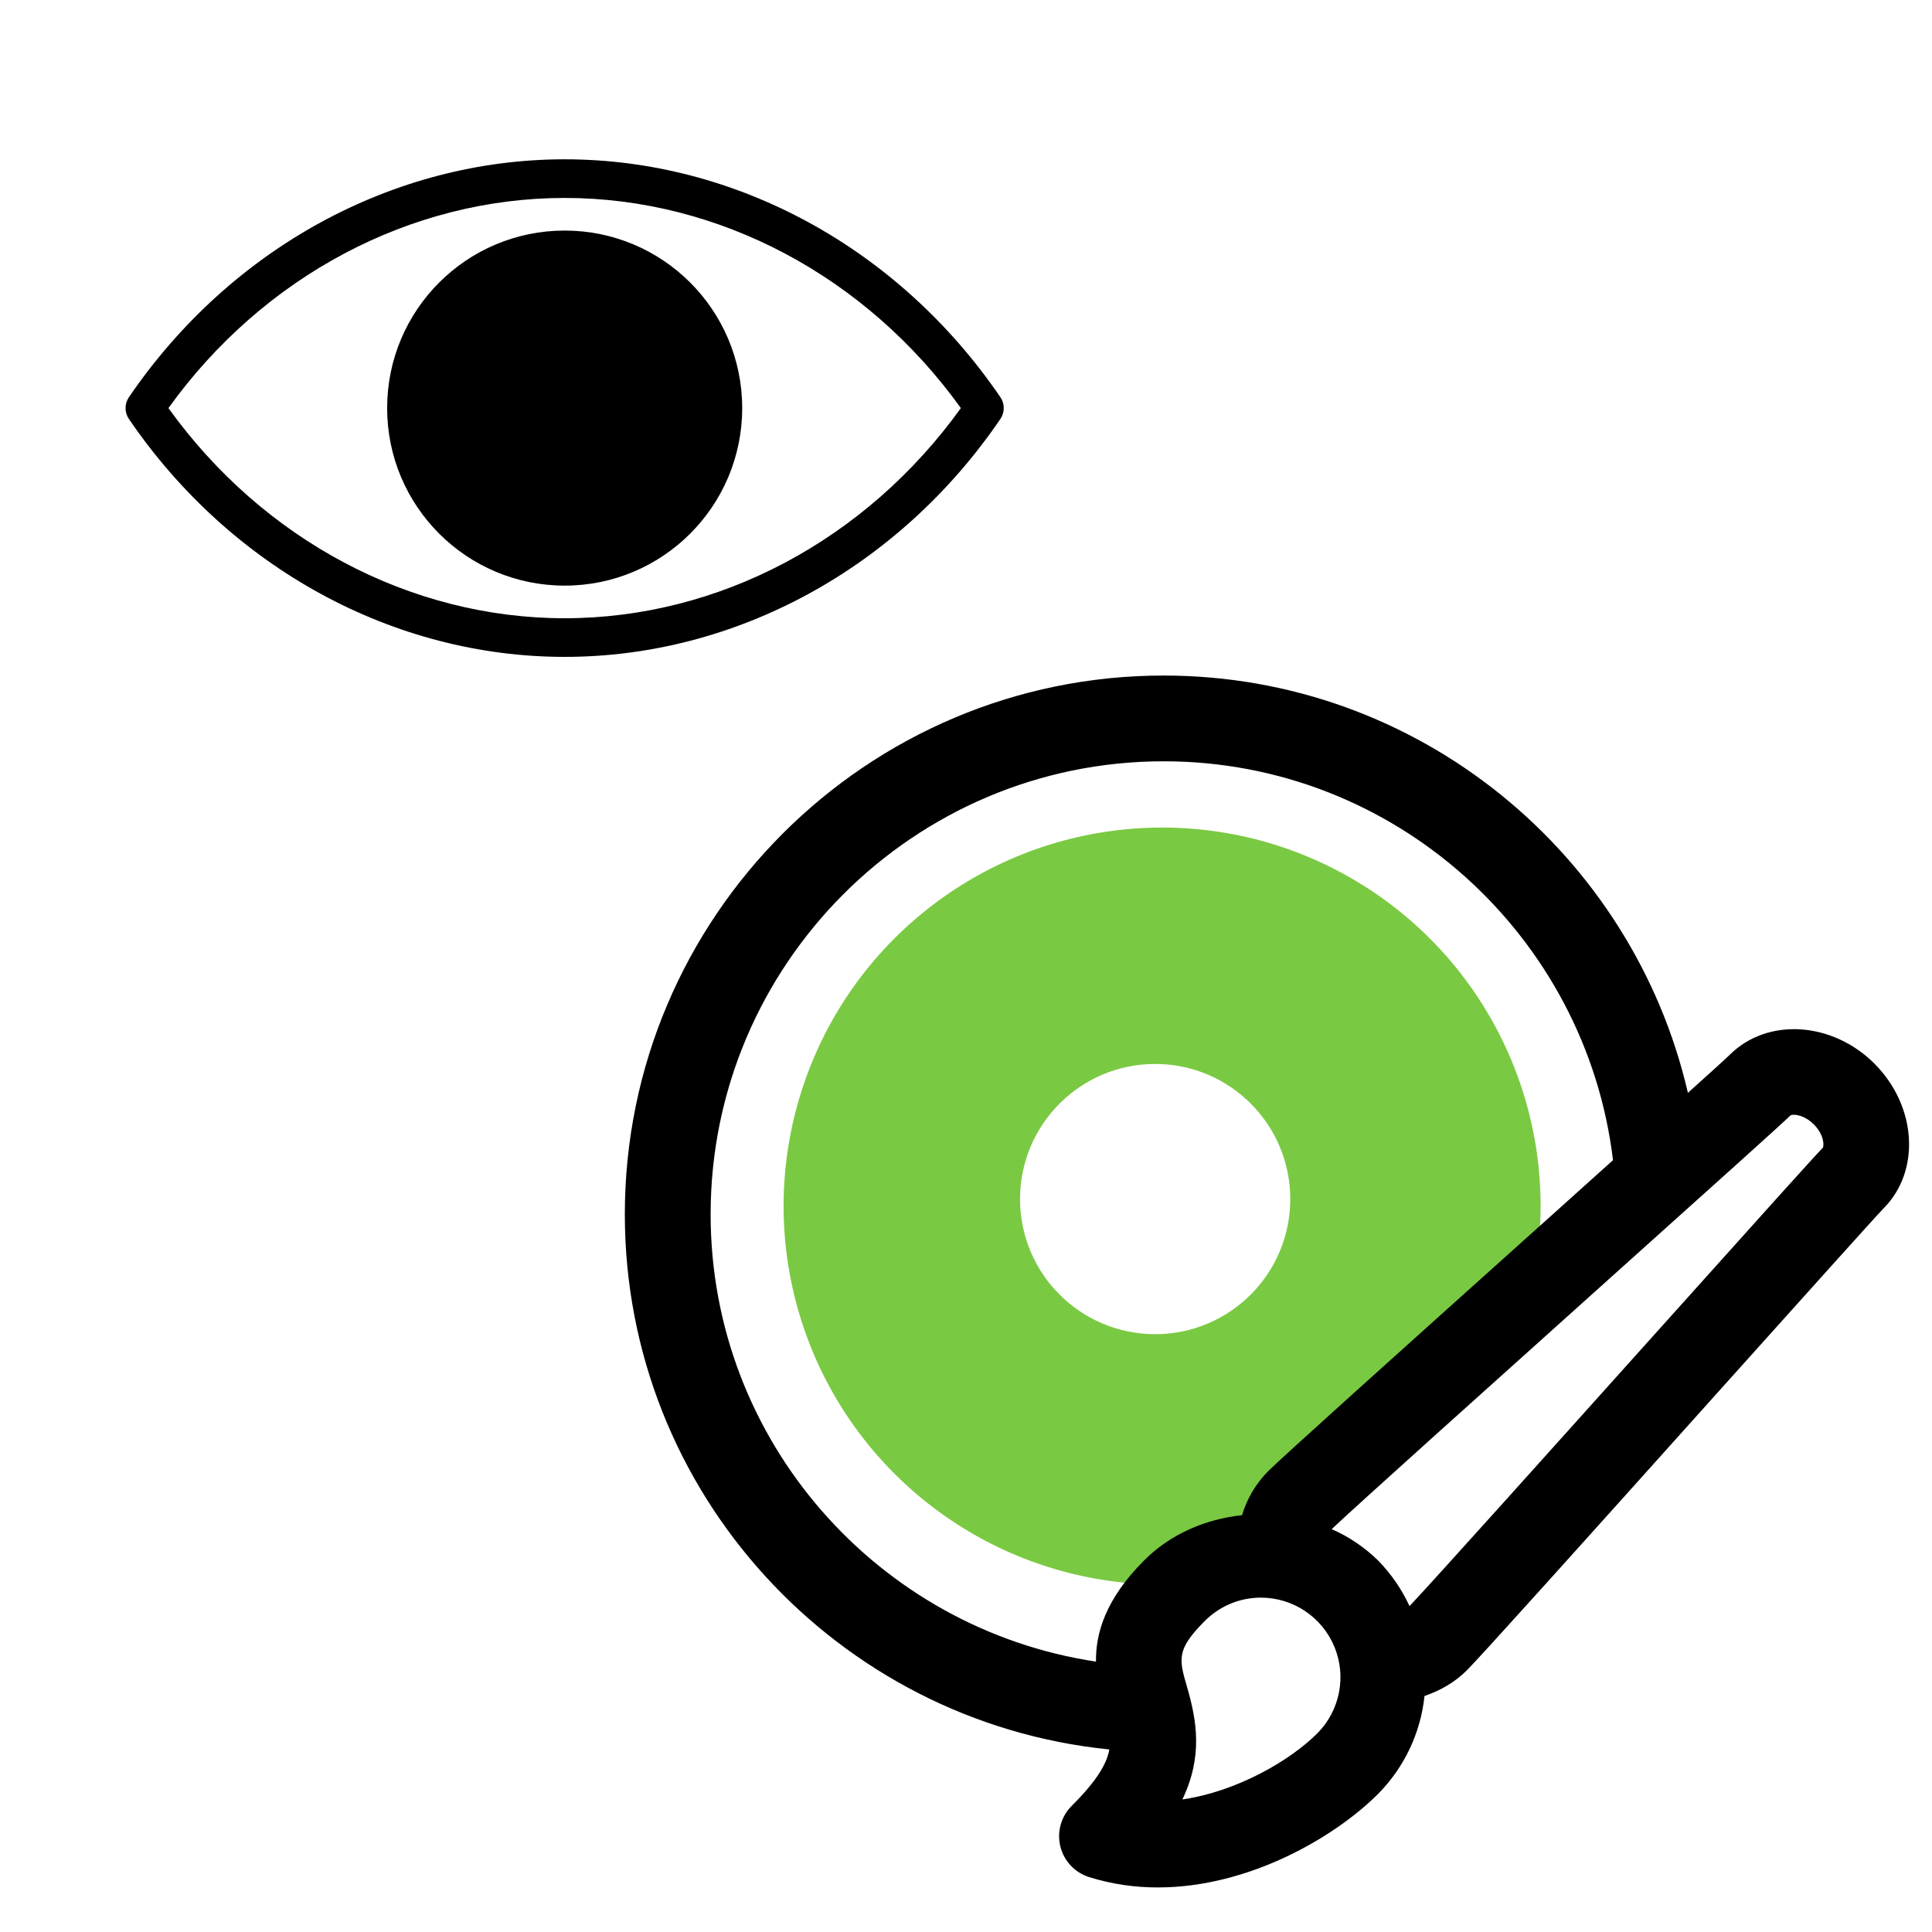
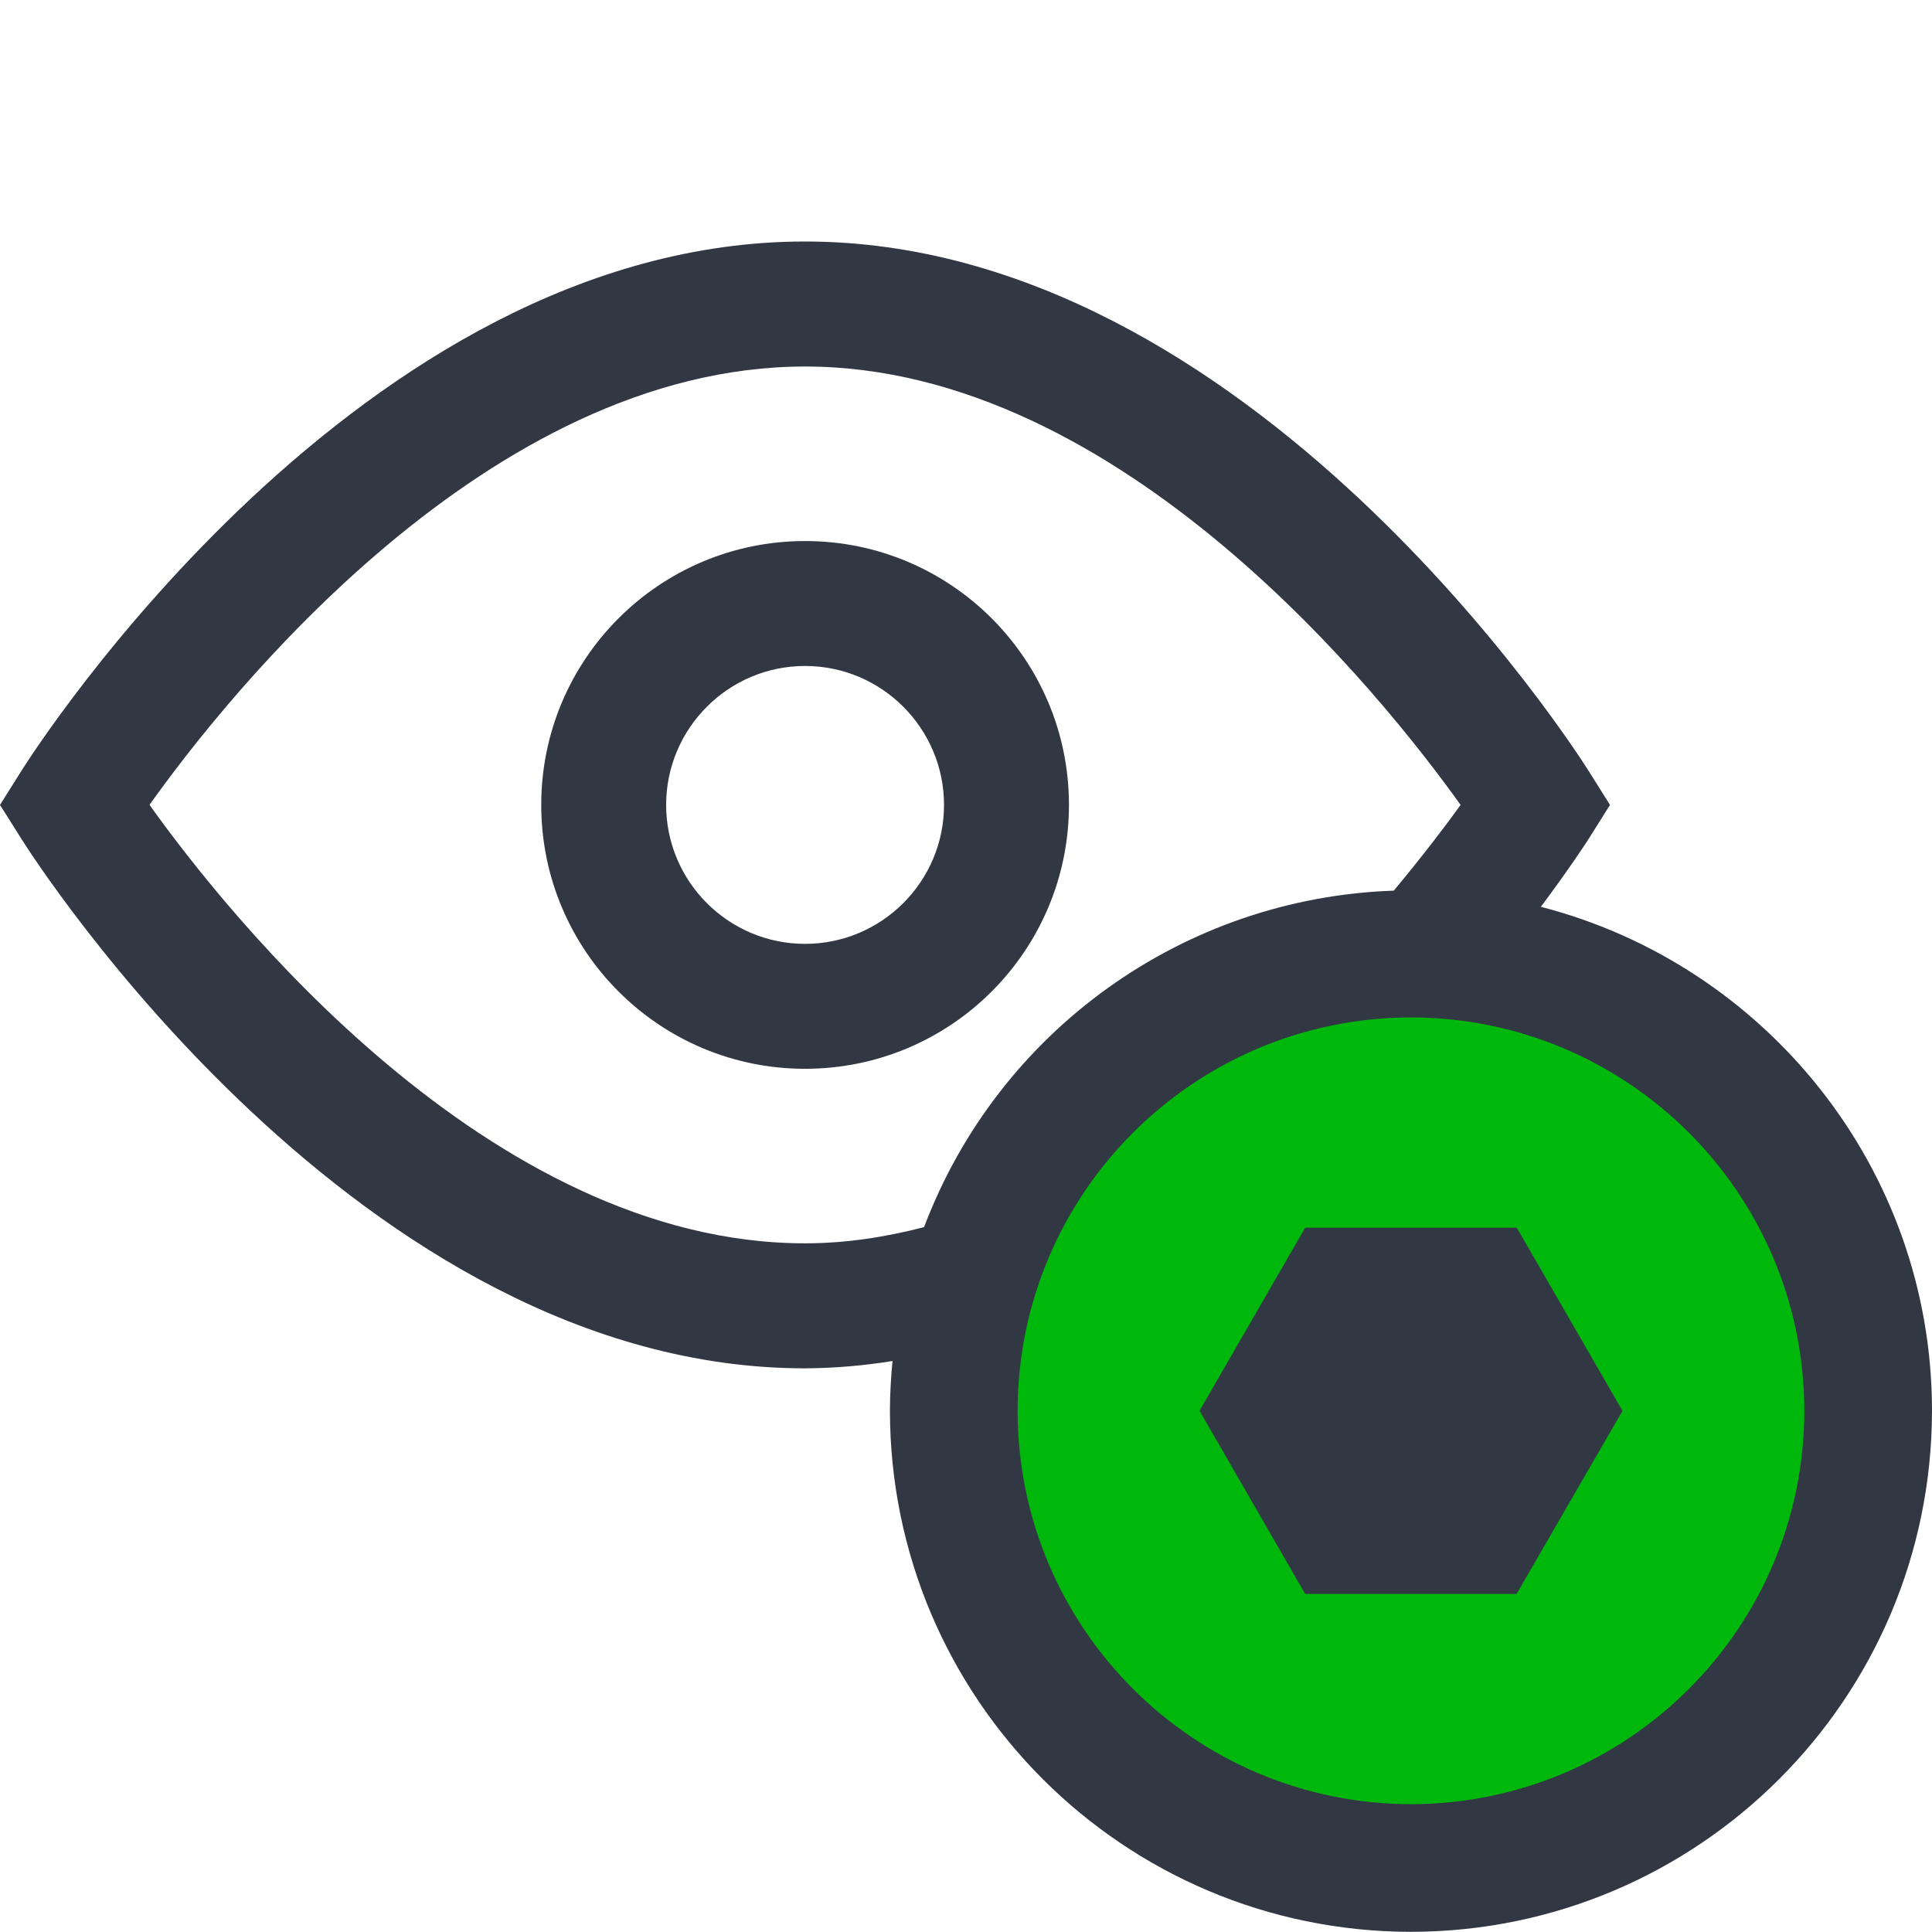
- <svg xmlns="http://www.w3.org/2000/svg" width="44" height="44" viewBox="0 0 44 44">
+ <svg xmlns="http://www.w3.org/2000/svg" width="24" height="24" viewBox="0 0 24 24">
  <g fill="none" fill-rule="evenodd">
-     <path fill="#000" d="M3.836 9.294c2.158 3.003 5.51 4.786 9.024 4.786 3.514 0 6.865-1.783 9.023-4.786-2.158-3.002-5.51-4.786-9.023-4.786-3.515 0-6.866 1.784-9.024 4.786zm9.024 5.666c-3.901 0-7.611-2.025-9.924-5.418a.44.44 0 0 1 0-.496c2.313-3.392 6.023-5.418 9.924-5.418s7.61 2.026 9.923 5.418a.439.439 0 0 1 0 .496c-2.312 3.393-6.022 5.418-9.923 5.418zm4.043-5.666a4.043 4.043 0 1 1-8.086 0 4.043 4.043 0 0 1 8.086 0z" />
-     <path fill="#7AC943" d="M26.681 36.075c-.072.002-.142.012-.215.012a8.62 8.62 0 1 1 8.455-6.941c-2.521 2.26-5.083 4.562-5.39 4.87-.325.324-.463.773-.44 1.245a2.775 2.775 0 0 0-2.377.778l-.033.036zm-.373-5.69a3.077 3.077 0 1 0 0-6.154 3.077 3.077 0 0 0 0 6.154z" />
-     <path fill="#000" d="M41.511 26.143c-.168.167-1.309 1.438-3.875 4.297-2.229 2.484-4.97 5.54-5.535 6.138a3.719 3.719 0 0 0-.72-1.043 3.55 3.55 0 0 0-1.053-.71c.561-.532 3.618-3.274 6.1-5.502 2.892-2.594 4.177-3.75 4.345-3.917.011-.012.039-.018.079-.018.104 0 .288.05.456.218.246.247.234.506.203.537m-11.51 13.333c-.619.619-1.83 1.325-3.073 1.505.474-.99.325-1.804.105-2.565-.184-.634-.245-.848.406-1.5a1.8 1.8 0 0 1 1.28-.531A1.813 1.813 0 0 1 30 39.477m-3.941-3.942c-.883.883-1.106 1.658-1.099 2.307-4.958-.746-8.776-5.023-8.776-10.187 0-5.688 4.629-10.317 10.317-10.317 5.27 0 9.622 3.977 10.234 9.084-.516.464-1.063.957-1.61 1.447-3.448 3.094-5.915 5.309-6.25 5.642a2.422 2.422 0 0 0-.589.996c-.825.09-1.622.422-2.227 1.028m16.632-11.31c-.964-.963-2.443-1.055-3.298-.202-.07.07-.428.394-.952.866-1.257-5.437-6.128-9.504-11.94-9.504-6.767 0-12.271 5.504-12.271 12.27 0 6.347 4.849 11.565 11.035 12.188-.063.337-.291.719-.857 1.284a.976.976 0 0 0 .397 1.623 5.204 5.204 0 0 0 1.567.235c2.083 0 4.04-1.156 5.01-2.127a3.722 3.722 0 0 0 1.06-2.233c.363-.124.695-.315.964-.584.335-.336 2.568-2.821 5.685-6.297 1.784-1.987 3.626-4.04 3.802-4.22.853-.852.762-2.332-.202-3.298" />
+     <path fill="#00B70C" d="M23.114 17.567a5.694 5.694 0 1 0-11.387-.001 5.694 5.694 0 0 0 11.387 0" />
+     <path fill="#323843" d="M10 11.725c.953 0 1.727-.774 1.727-1.726 0-.951-.774-1.726-1.726-1.726s-1.726.775-1.726 1.726c0 .952.774 1.726 1.726 1.726zm0-5.004a3.278 3.278 0 1 1 .002 6.556 3.278 3.278 0 0 1-.001-6.556zm7.528 15.691a4.892 4.892 0 0 0 4.886-4.886 4.892 4.892 0 0 0-4.886-4.887 4.892 4.892 0 0 0-4.887 4.887 4.892 4.892 0 0 0 4.887 4.886zm-7.527-6.967c.506 0 .998-.077 1.478-.201a6.475 6.475 0 0 1 5.835-4.18c.354-.425.641-.802.83-1.065-.956-1.337-4.212-5.446-8.143-5.446-3.943 0-7.192 4.109-8.144 5.445.954 1.336 4.211 5.447 8.144 5.447zm9.141-4.18c2.79.72 4.858 3.251 4.858 6.261a6.48 6.48 0 0 1-6.472 6.472 6.48 6.48 0 0 1-6.473-6.472c0-.209.013-.415.032-.619a7.072 7.072 0 0 1-1.086.091c-5.534 0-9.572-6.316-9.74-6.585L0 9.999l.26-.414C.428 9.316 4.466 3 10 3c5.532 0 9.571 6.316 9.74 6.585l.26.414-.26.414c-.035.056-.25.384-.599.852zm-2.927 3.986h2.627l1.313 2.275L18.84 19.8h-2.627l-1.312-2.275 1.313-2.275z" />
  </g>
</svg>
